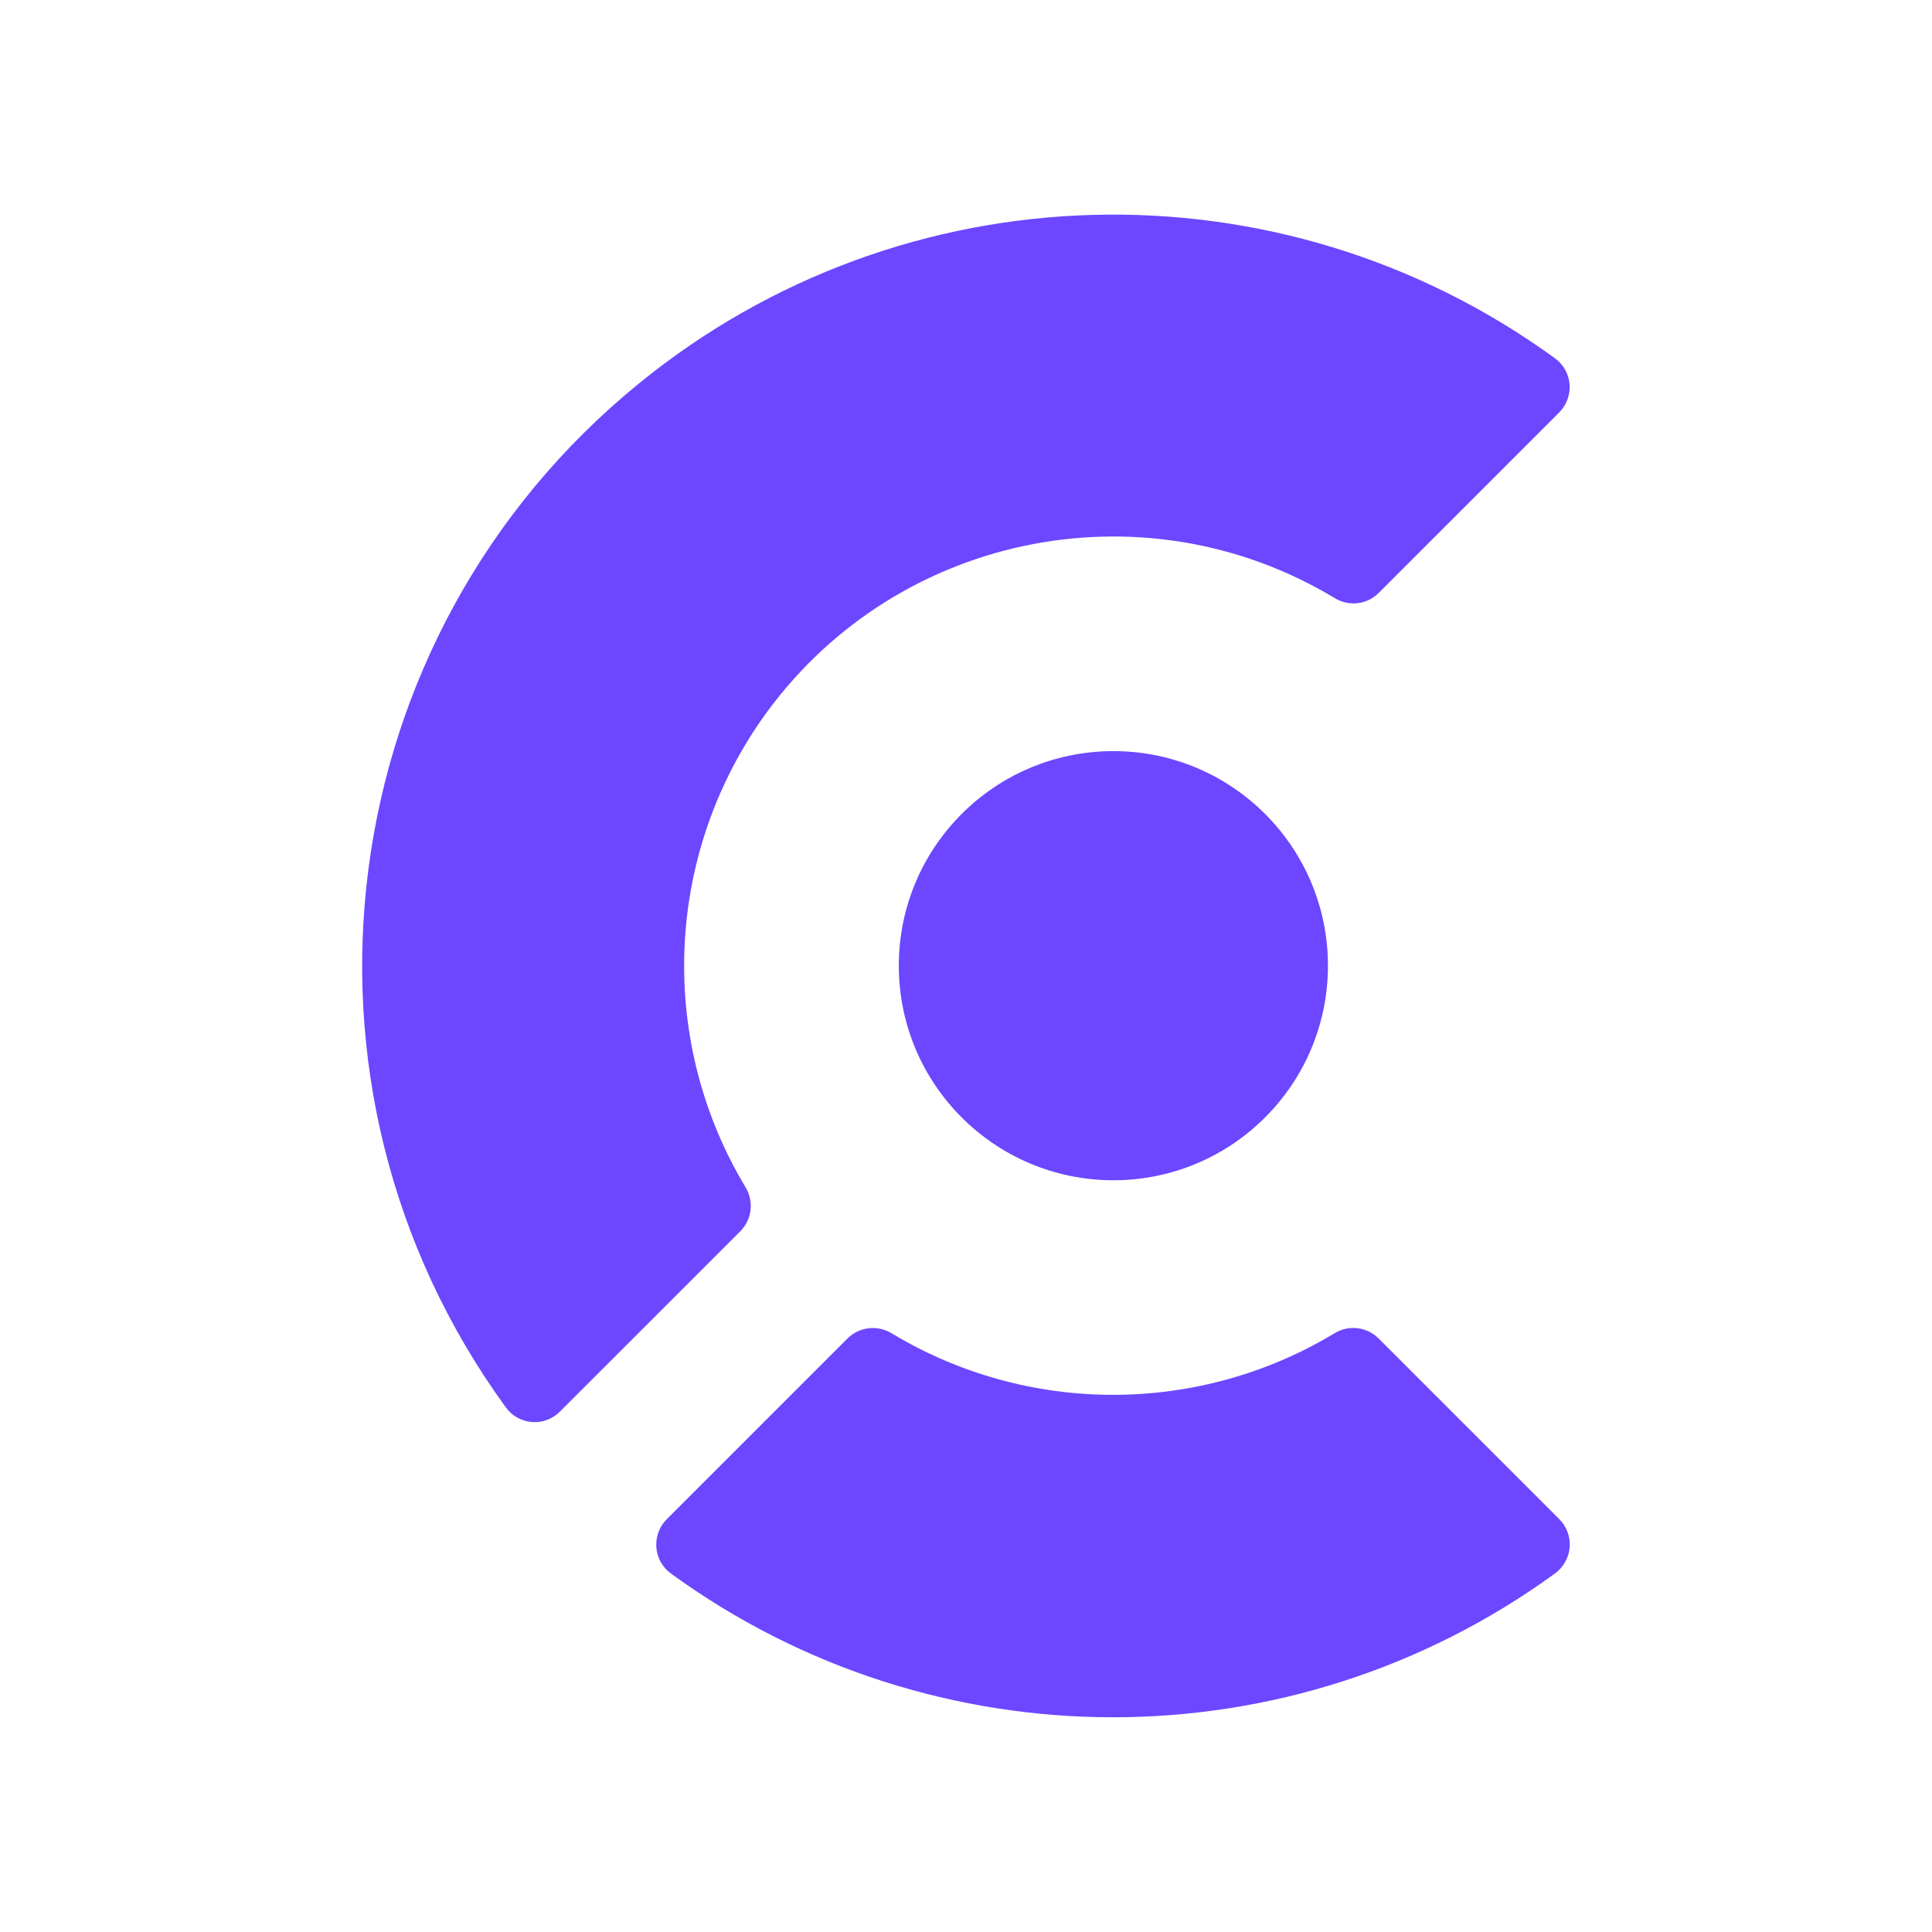
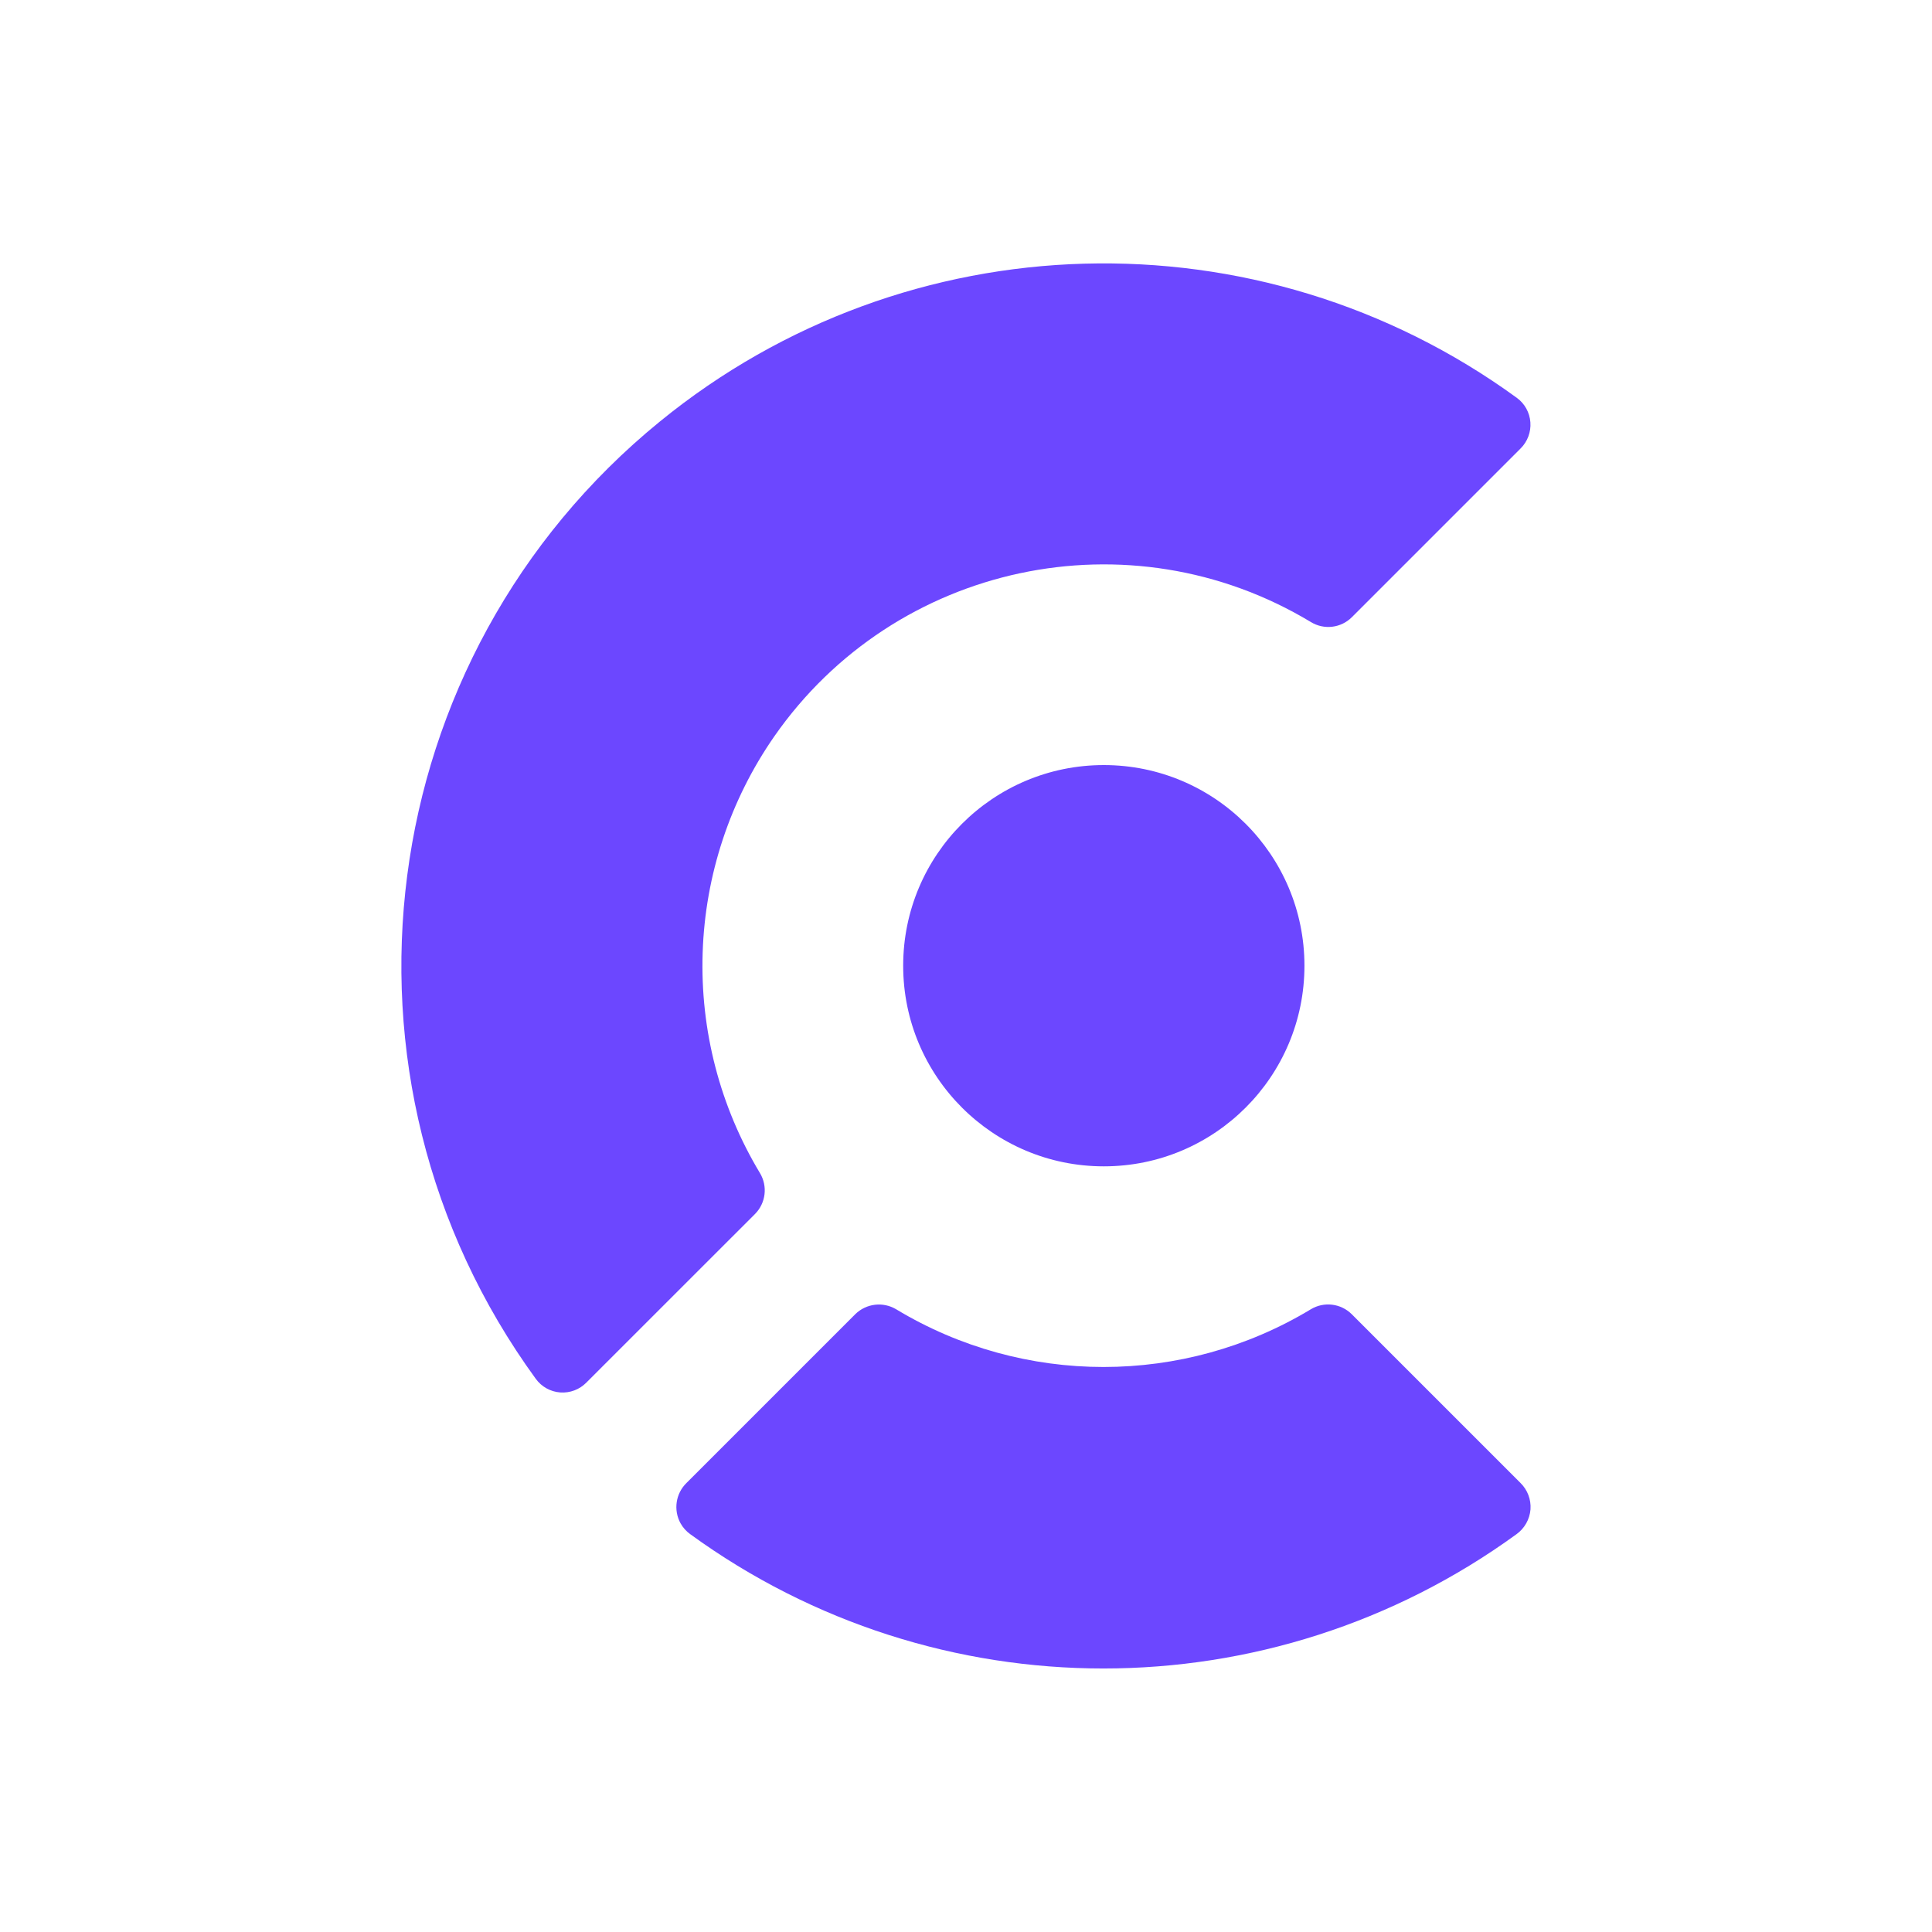
- <svg xmlns="http://www.w3.org/2000/svg" viewBox="0 0 36 36" width="36" height="36">
-   <svg x="4" y="4" width="28" height="28" fill="#6C47FF" role="img" viewBox="0 0 24 24">
+ <svg xmlns="http://www.w3.org/2000/svg" viewBox="0 0 44 44" width="44" height="44">
+   <svg x="6" y="6" width="32" height="32" fill="#6C47FF" role="img" viewBox="0 0 24 24">
    <path d="m21.47 20.829-2.881-2.881a.572.572 0 0 0-.7-.084 6.854 6.854 0 0 1-7.081 0 .576.576 0 0 0-.7.084l-2.881 2.881a.576.576 0 0 0-.103.69.57.57 0 0 0 .166.186 12 12 0 0 0 14.113 0 .58.58 0 0 0 .239-.423.576.576 0 0 0-.172-.453Zm.002-17.668-2.88 2.88a.569.569 0 0 1-.701.084A6.857 6.857 0 0 0 8.724 8.08a6.862 6.862 0 0 0-1.222 3.692 6.86 6.86 0 0 0 .978 3.764.573.573 0 0 1-.083.699l-2.881 2.88a.567.567 0 0 1-.864-.063A11.993 11.993 0 0 1 6.771 2.7a11.99 11.99 0 0 1 14.637-.405.566.566 0 0 1 .232.418.57.57 0 0 1-.168.448Zm-7.118 12.261a3.427 3.427 0 1 0 0-6.854 3.427 3.427 0 0 0 0 6.854Z" />
  </svg>
</svg>
